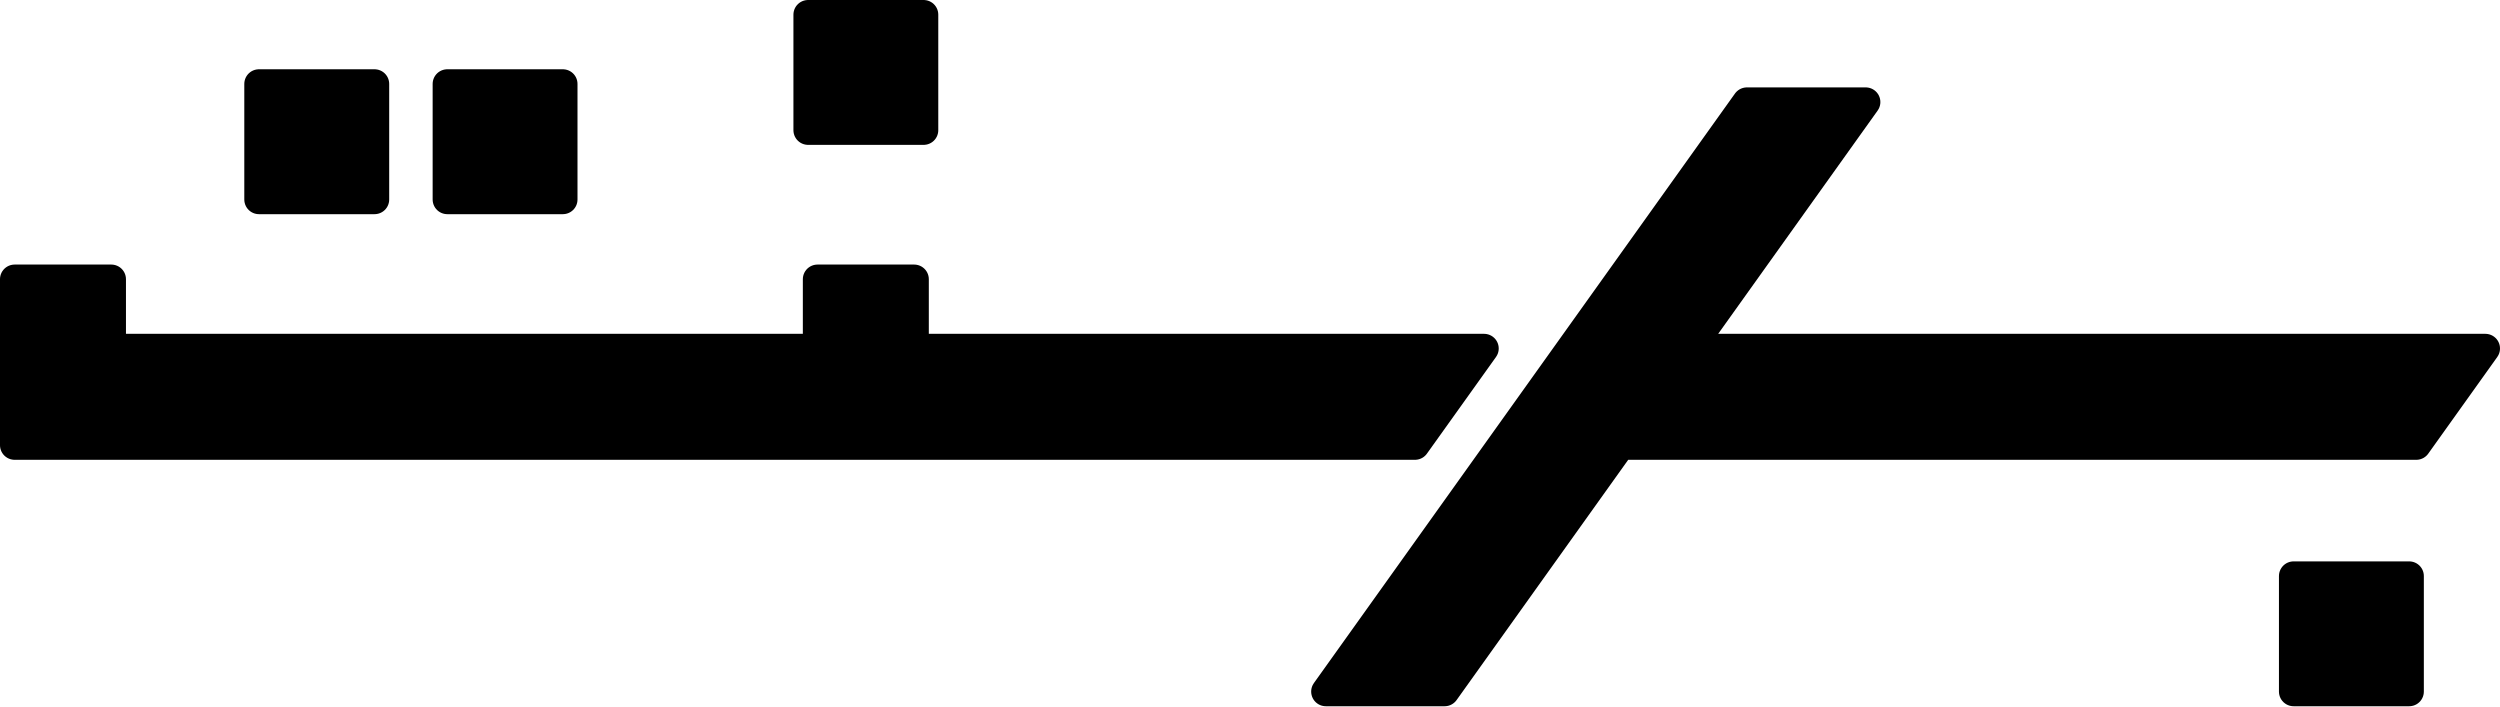
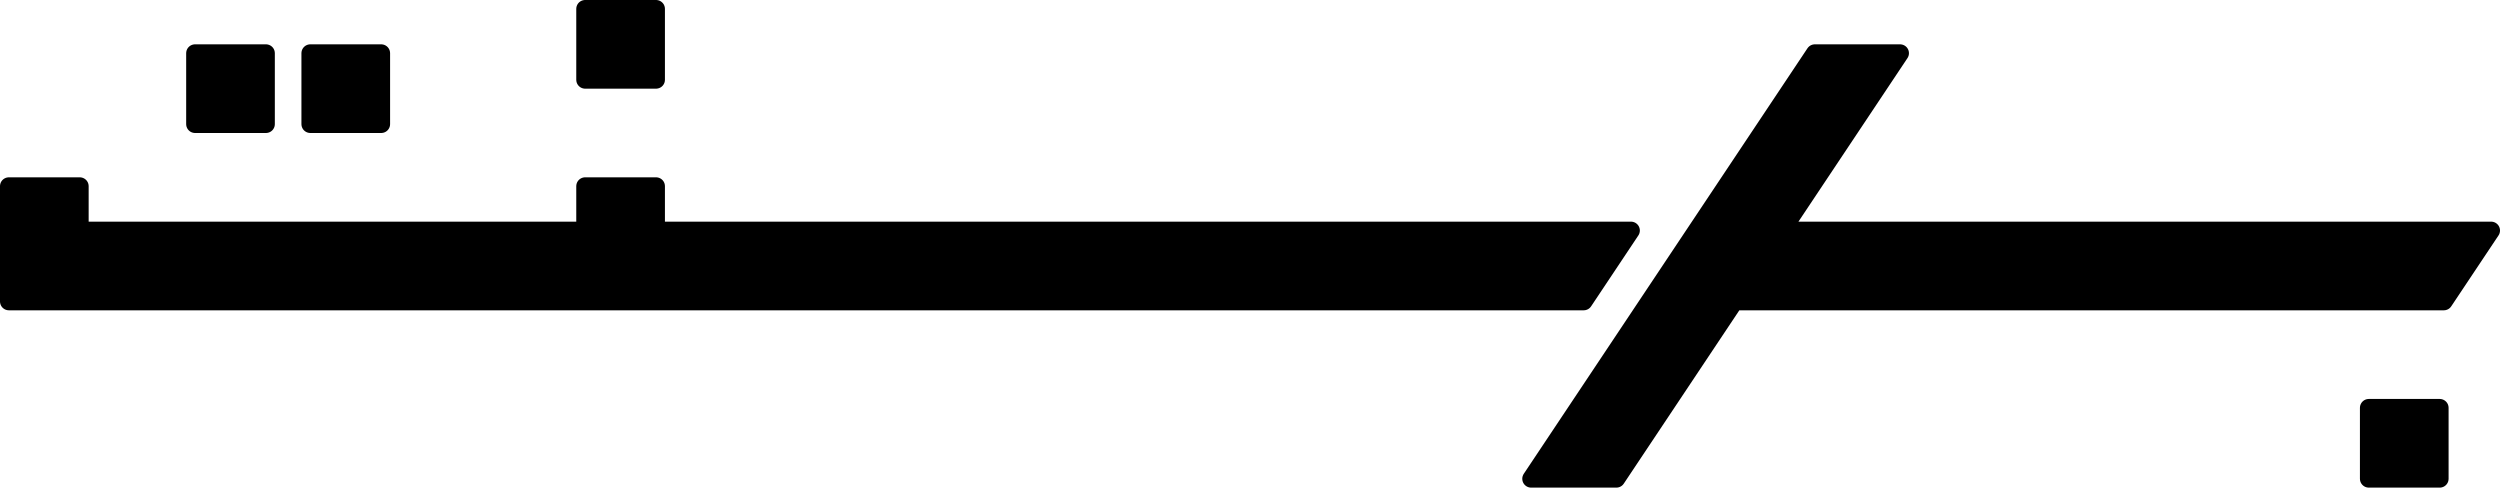
- <svg xmlns="http://www.w3.org/2000/svg" viewBox="-361.012 20.825 565.576 159.775" width="565.58" height="159.78">
-   <g fill="#000" stroke="#000" stroke-width="6.63" stroke-linejoin="round">
-     <path d="M34.19 43.91L61.07 43.91L-34.19 177.28L-61.07 177.28ZM3.31 99.66L201.25 99.66L185.63 121.53L3.31 121.53ZM157.87 151.14L184.02 151.14L184.02 177.28L157.87 177.28ZM-357.70 99.66L-25.27 99.66L-40.90 121.53L-357.70 121.53ZM-357.70 83.99L-335.83 83.99L-335.83 121.53L-357.70 121.53ZM-176.07 83.99L-154.20 83.99L-154.20 121.53L-176.07 121.53ZM-178.20 24.14L-152.06 24.14L-152.06 50.28L-178.20 50.28ZM-302.43 39.81L-276.28 39.81L-276.28 65.96L-302.43 65.96ZM-259.82 39.81L-233.68 39.81L-233.68 65.96L-259.82 65.96Z" />
+ <svg xmlns="http://www.w3.org/2000/svg" viewBox="-774.037 30 1127.933 220" width="1127.93" height="220.00">
+   <g fill="#000" stroke="#000" stroke-width="8" stroke-linejoin="round">
+     <path d="M44.77 54.00L83.23 54.00L-44.77 246.00L-83.23 246.00ZM4.00 134.00L349.90 134.00L328.56 166.00L4.00 166.00ZM294.70 214.00L326.70 214.00L326.70 246.00L294.70 246.00ZM-770.04 134.00L-38.18 134.00L-59.51 166.00L-770.04 166.00ZM-770.04 114.00L-738.04 114.00L-738.04 166.00L-770.04 166.00ZM-510.04 114.00L-478.04 114.00L-478.04 166.00L-510.04 166.00ZM-510.04 34.00L-478.04 34.00L-478.04 66.00L-510.04 66.00ZM-686.04 54.00L-654.04 54.00L-654.04 86.00L-686.04 86.00ZM-634.04 54.00L-602.04 54.00L-602.04 86.00L-634.04 86.00Z" />
  </g>
</svg>
